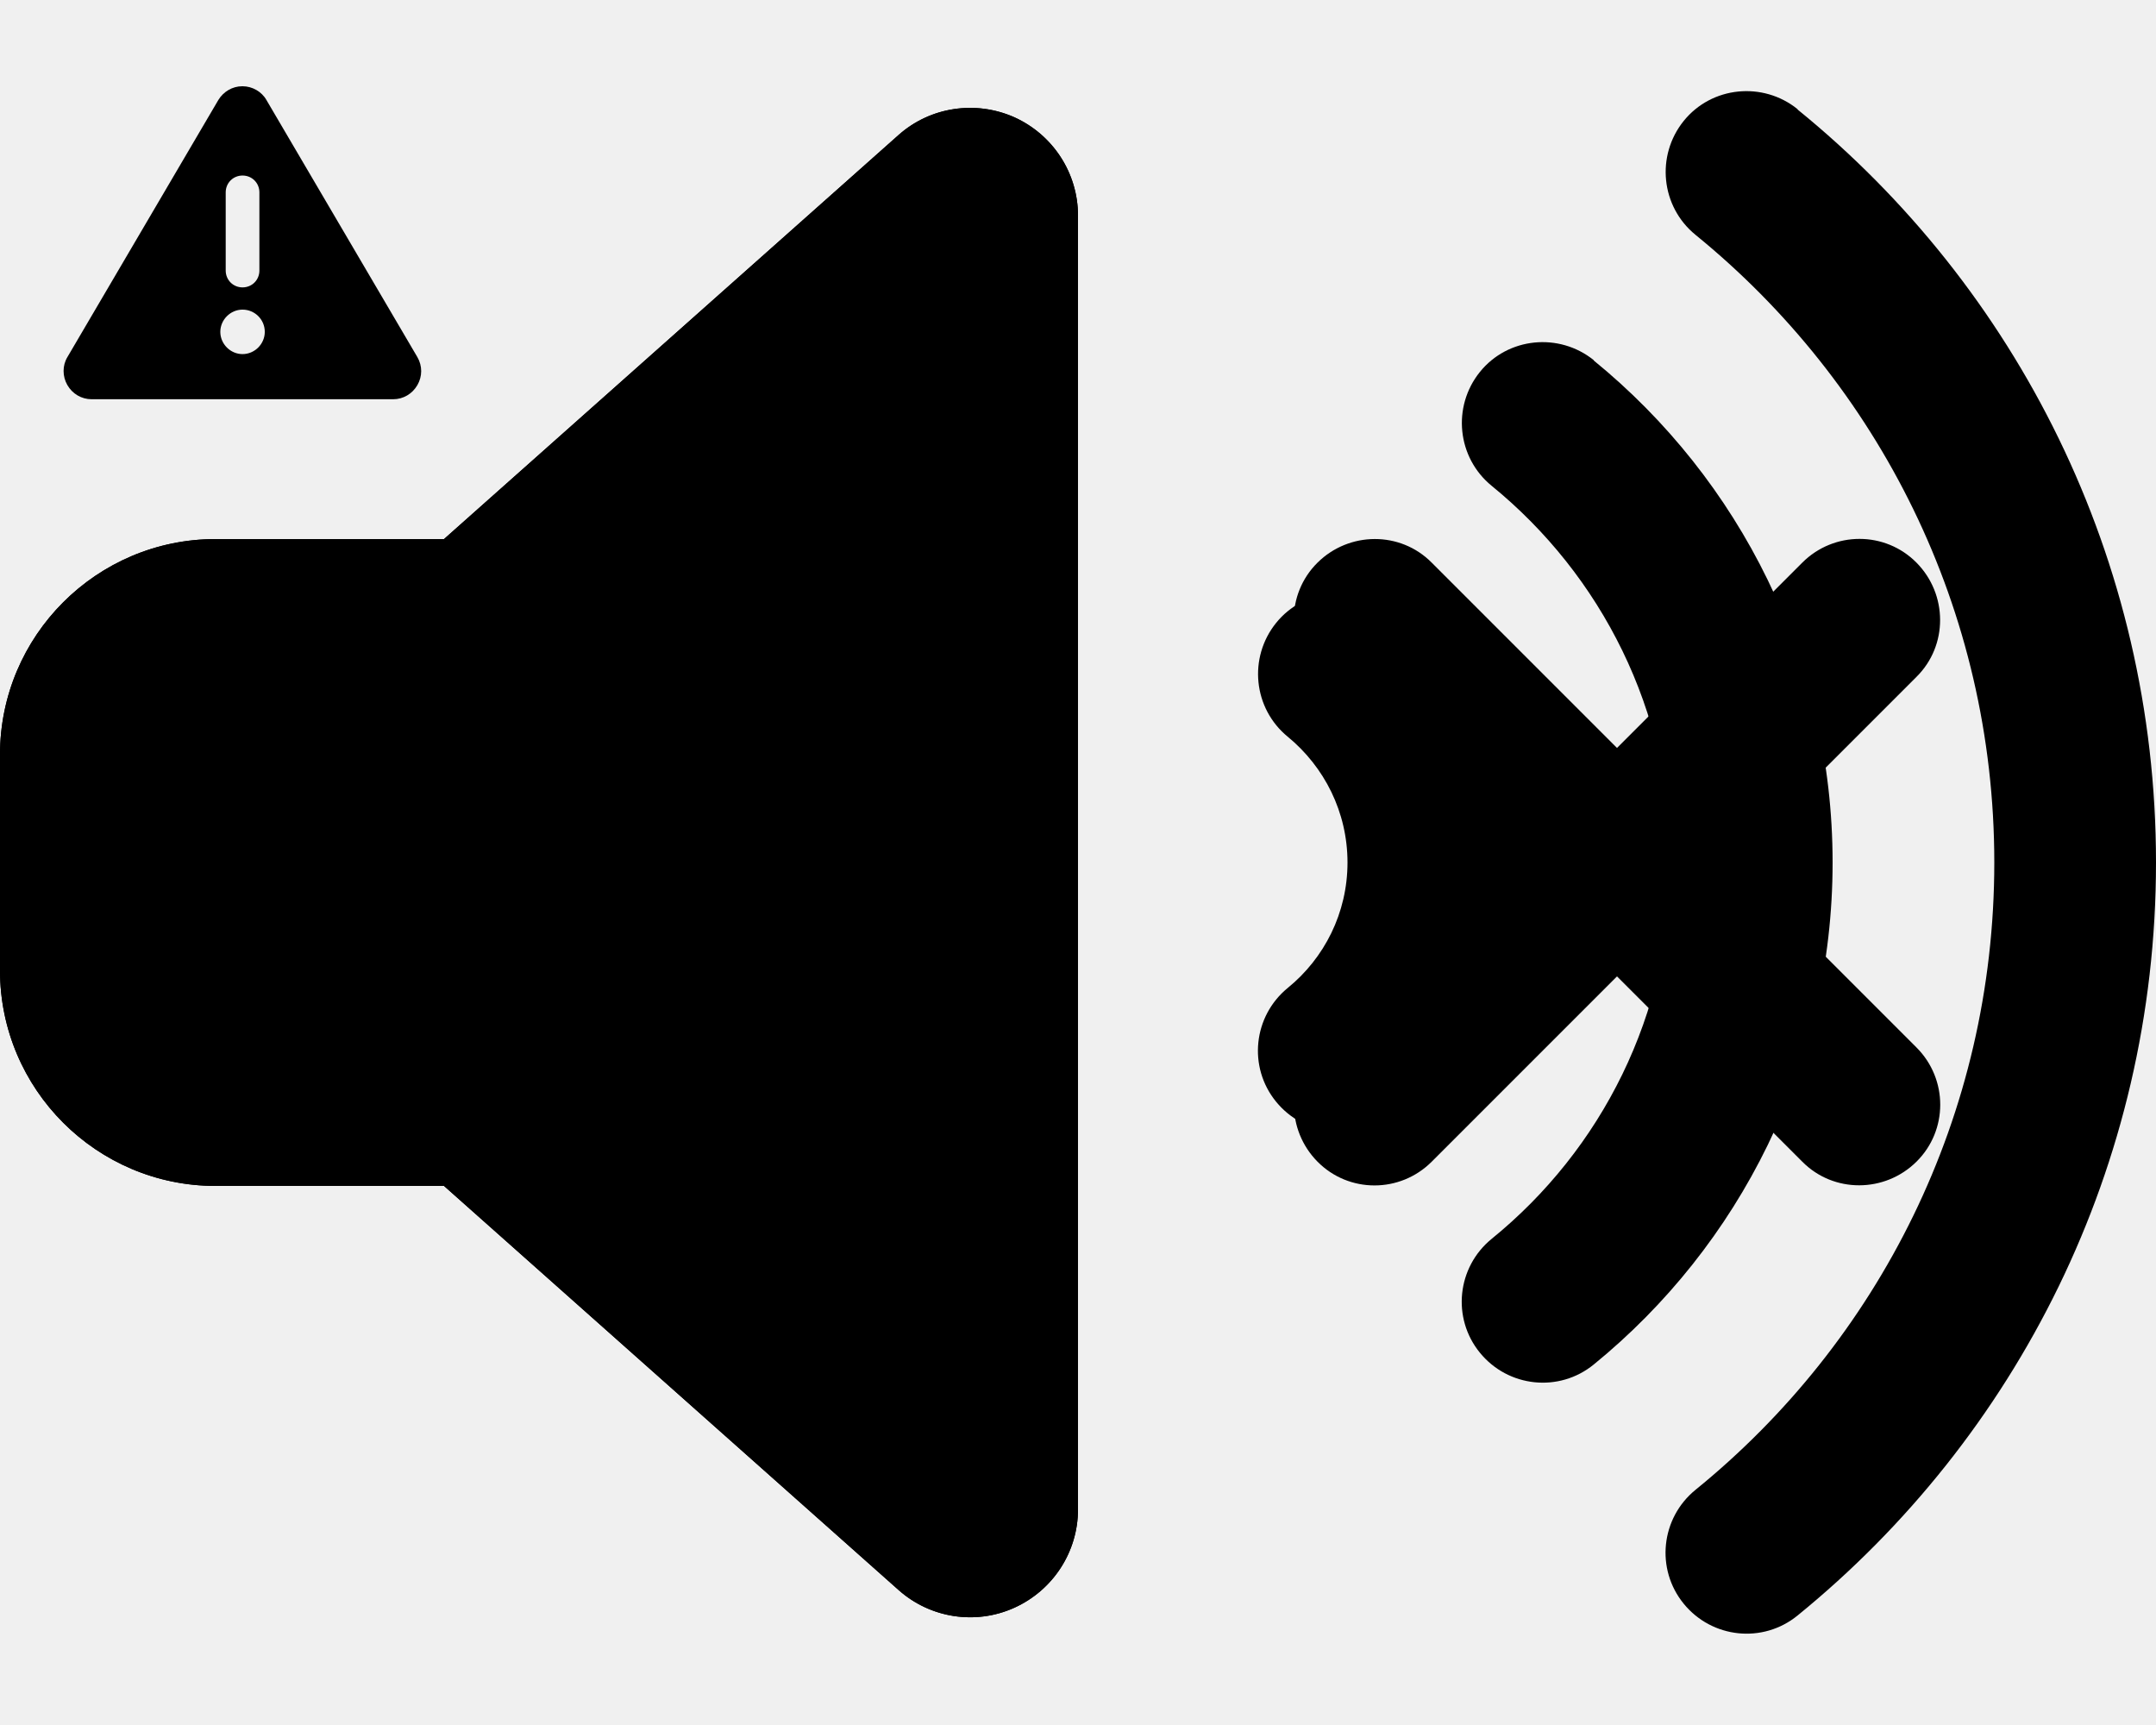
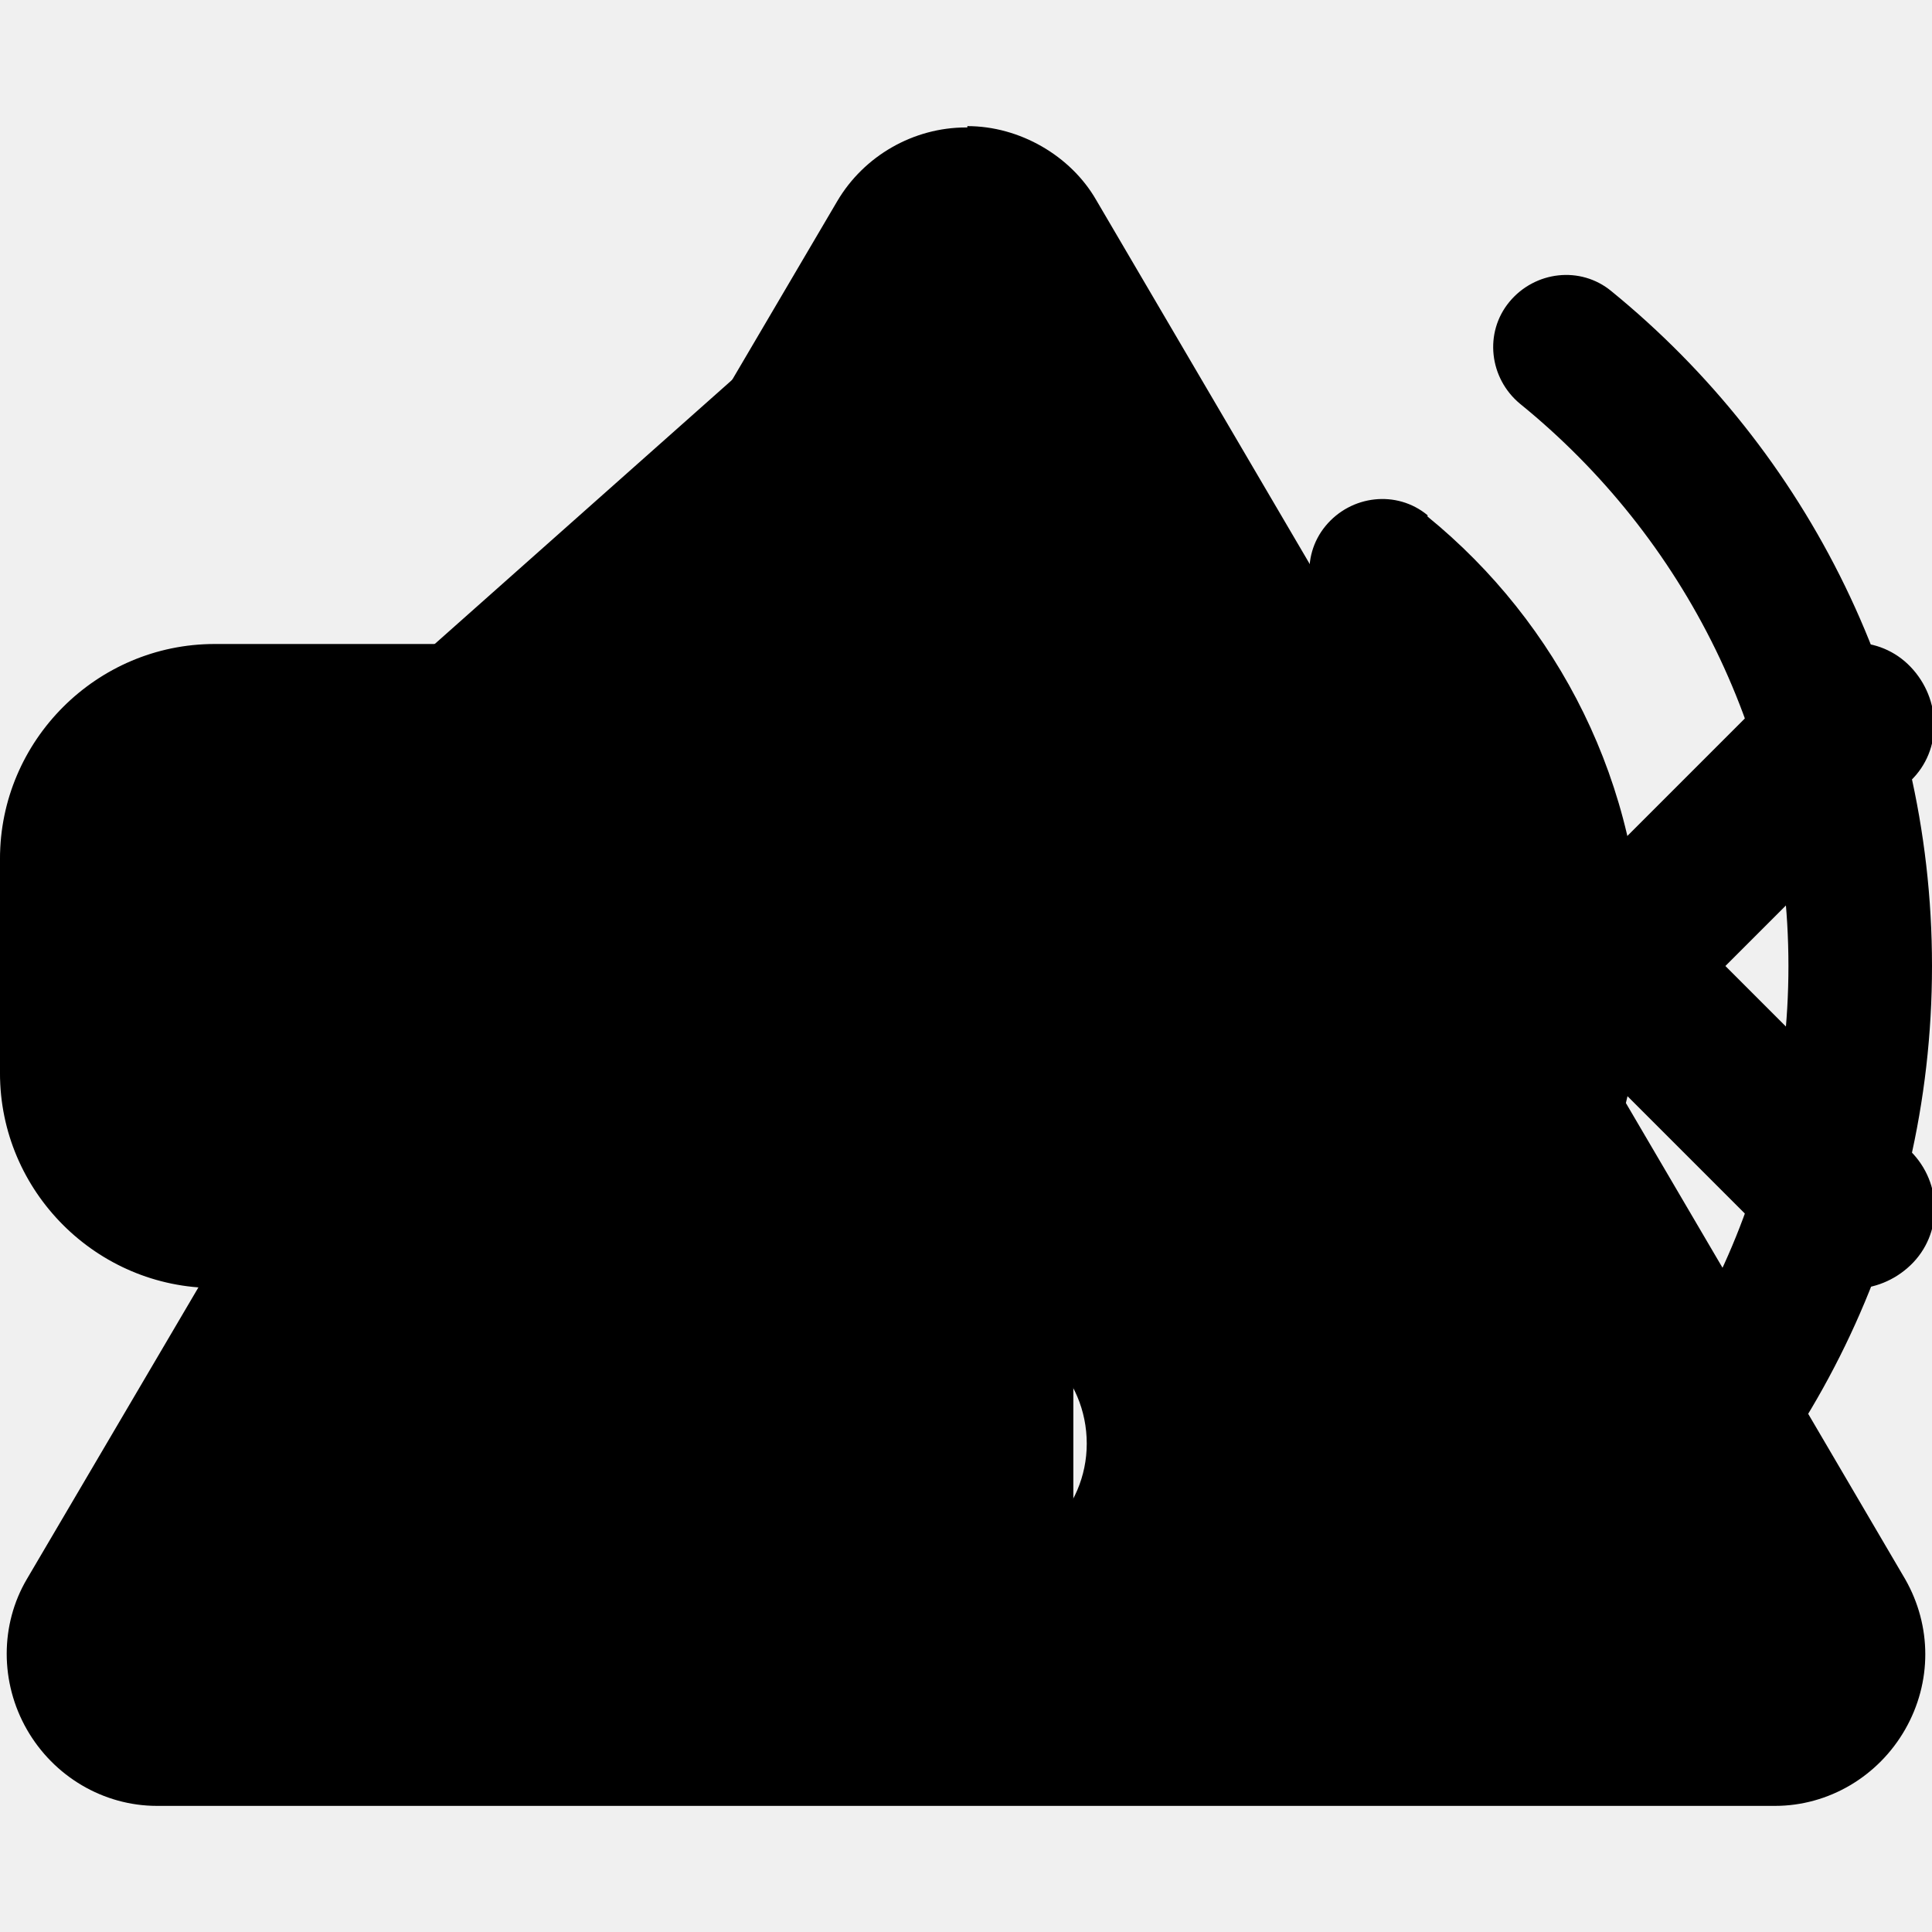
- <svg xmlns="http://www.w3.org/2000/svg" id="Layer_1" data-name="Layer 1" version="1.1" viewBox="0 0 640 512">
+ <svg xmlns="http://www.w3.org/2000/svg" id="Layer_1" data-name="Layer 1" version="1.1" viewBox="0 0 144 144">
  <defs>
    <style>
      .icon {
				{{#if (eq state "unavailable")}}
-         fill: #66666;
+         fill: grey;
				{{else}}
        fill: #FFFFFF;
				{{/if}}
        stroke-width: 0px;
      }
    </style>
  </defs>
	{{#if (eq state "unavailable")}}
- 	  <path class="icon" d="M72,25.6c2.9,0,5.7,1.6,7.1,4.1l44.8,76.3c1.5,2.6,1.5,5.7,0,8.3s-4.2,4.2-7.2,4.2H27.2c-3,0-5.7-1.6-7.2-4.2s-1.5-5.8,0-8.3L64.8,29.7c1.5-2.5,4.2-4.1,7.1-4.1ZM72,52.1c-2.8,0-5,2.2-5,5v23.2c0,2.8,2.2,5,5,5s5-2.2,5-5v-23.2c0-2.8-2.2-5-5-5ZM78.6,98.5c0-3.7-3-6.6-6.6-6.6s-6.6,3-6.6,6.6,3,6.6,6.6,6.6,6.6-3,6.6-6.6Z" />
+   	<path class="icon" d="M72.1,9.4c3.9,0,7.7,2.2,9.6,5.5l60.3,102.8c2,3.5,2,7.7,0,11.2-2,3.5-5.7,5.7-9.7,5.7H11.7c-4,0-7.7-2.2-9.7-5.7s-2-7.8,0-11.2L62.4,15c2-3.4,5.7-5.5,9.6-5.5h.1ZM72.1,45.1c-3.8,0-6.7,3-6.7,6.7v31.2c0,3.8,3,6.7,6.7,6.7s6.7-3,6.7-6.7v-31.2c0-3.8-3-6.7-6.7-6.7ZM81,107.6c0-5-4-8.9-8.9-8.9s-8.9,4-8.9,8.9,4,8.9,8.9,8.9,8.9-4,8.9-8.9Z" />
	{{else if (eq state "muted")}}
- 	  <path class="icon" d="M301.1,34.8c11.5,5.2,18.9,16.6,18.9,29.2v384c0,12.6-7.4,24-18.9,29.2s-25,3.1-34.4-5.3l-134.9-119.9h-67.8c-35.3,0-64-28.7-64-64v-64c0-35.3,28.7-64,64-64h67.8l134.9-119.9c9.4-8.4,22.9-10.4,34.4-5.3ZM425,167l55,55,55-55c9.4-9.4,24.6-9.4,33.9,0s9.4,24.6,0,33.9l-55,55,55,55c9.4,9.4,9.4,24.6,0,33.9s-24.6,9.4-33.9,0l-55-55-55,55c-9.4,9.4-24.6,9.4-33.9,0s-9.4-24.6,0-33.9l55-55-55-55c-9.4-9.4-9.4-24.6,0-33.9s24.6-9.4,33.9,0Z" />
+   	<path class="icon" d="M75.3,16.7c2.9,1.3,4.7,4.2,4.7,7.3v96c0,3.2-1.9,6-4.7,7.3s-6.3.8-8.6-1.3l-33.7-30h-17C7.2,96,0,88.8,0,80v-16C0,55.2,7.2,48,16,48h17l33.7-30c2.4-2.1,5.7-2.6,8.6-1.3h0ZM106.3,49.7l13.8,13.8,13.8-13.8c2.4-2.4,6.2-2.4,8.5,0s2.4,6.2,0,8.5l-13.8,13.8,13.8,13.8c2.4,2.4,2.4,6.2,0,8.5s-6.2,2.4-8.5,0l-13.8-13.8-13.8,13.8c-2.4,2.4-6.2,2.4-8.5,0s-2.4-6.2,0-8.5l13.8-13.8-13.8-13.8c-2.4-2.4-2.4-6.2,0-8.5s6.2-2.4,8.5,0Z" />
	{{else}}
- 	  <path class="icon" d="M533.6,32.5c64.9,52.7,106.4,133.3,106.4,223.5s-41.5,170.7-106.4,223.5c-10.3,8.4-25.4,6.8-33.8-3.5s-6.8-25.4,3.5-33.8c54.2-44,88.7-111,88.7-186.2s-34.5-142.2-88.7-186.3c-10.3-8.4-11.8-23.5-3.5-33.8s23.5-11.8,33.8-3.5h0ZM473.1,107c43.2,35.2,70.9,88.9,70.9,149s-27.7,113.8-70.9,149c-10.3,8.4-25.4,6.8-33.8-3.5s-6.8-25.4,3.5-33.8c32.5-26.4,53.2-66.6,53.2-111.7s-20.7-85.3-53.2-111.8c-10.3-8.4-11.8-23.5-3.5-33.8s23.5-11.8,33.8-3.5h0ZM412.6,181.5c21.5,17.6,35.4,44.4,35.4,74.5s-13.9,56.9-35.4,74.5c-10.3,8.4-25.4,6.8-33.8-3.5s-6.8-25.4,3.5-33.8c10.8-8.8,17.7-22.2,17.7-37.2s-6.9-28.4-17.7-37.3c-10.3-8.4-11.8-23.5-3.5-33.8s23.5-11.8,33.8-3.5h0ZM301.1,34.8c11.5,5.2,18.9,16.6,18.9,29.2v384c0,12.6-7.4,24-18.9,29.2s-25,3.1-34.4-5.3l-134.9-119.9h-67.8c-35.3,0-64-28.7-64-64v-64c0-35.3,28.7-64,64-64h67.8l134.9-119.9c9.4-8.4,22.9-10.4,34.4-5.3Z" />
+   	<path class="icon" d="M120.1,21.7c14.6,11.9,23.9,30,23.9,50.3s-9.3,38.4-23.9,50.3c-2.3,1.9-5.7,1.5-7.6-.8s-1.5-5.7.8-7.6c12.2-9.9,20-25,20-41.9s-7.8-32-20-41.9c-2.3-1.9-2.7-5.3-.8-7.6s5.3-2.7,7.6-.8h0ZM106.4,38.5c9.7,7.9,16,20,16,33.5s-6.2,25.6-16,33.5c-2.3,1.9-5.7,1.5-7.6-.8s-1.5-5.7.8-7.6c7.3-5.9,12-15,12-25.1s-4.7-19.2-12-25.2c-2.3-1.9-2.7-5.3-.8-7.6s5.3-2.7,7.6-.8h0ZM92.8,55.2c4.8,4,8,10,8,16.8s-3.1,12.8-8,16.8c-2.3,1.9-5.7,1.5-7.6-.8s-1.5-5.7.8-7.6c2.4-2,4-5,4-8.4s-1.6-6.4-4-8.4c-2.3-1.9-2.7-5.3-.8-7.6s5.3-2.7,7.6-.8h0ZM67.7,22.2c2.6,1.2,4.3,3.7,4.3,6.6v86.4c0,2.8-1.7,5.4-4.3,6.6s-5.6.7-7.7-1.2l-30.4-27h-15.3C6.5,93.6,0,87.1,0,79.2v-14.4C0,56.9,6.5,50.4,14.4,50.4h15.3l30.4-27c2.1-1.9,5.2-2.3,7.7-1.2h0Z" />
	{{/if}}
</svg>
